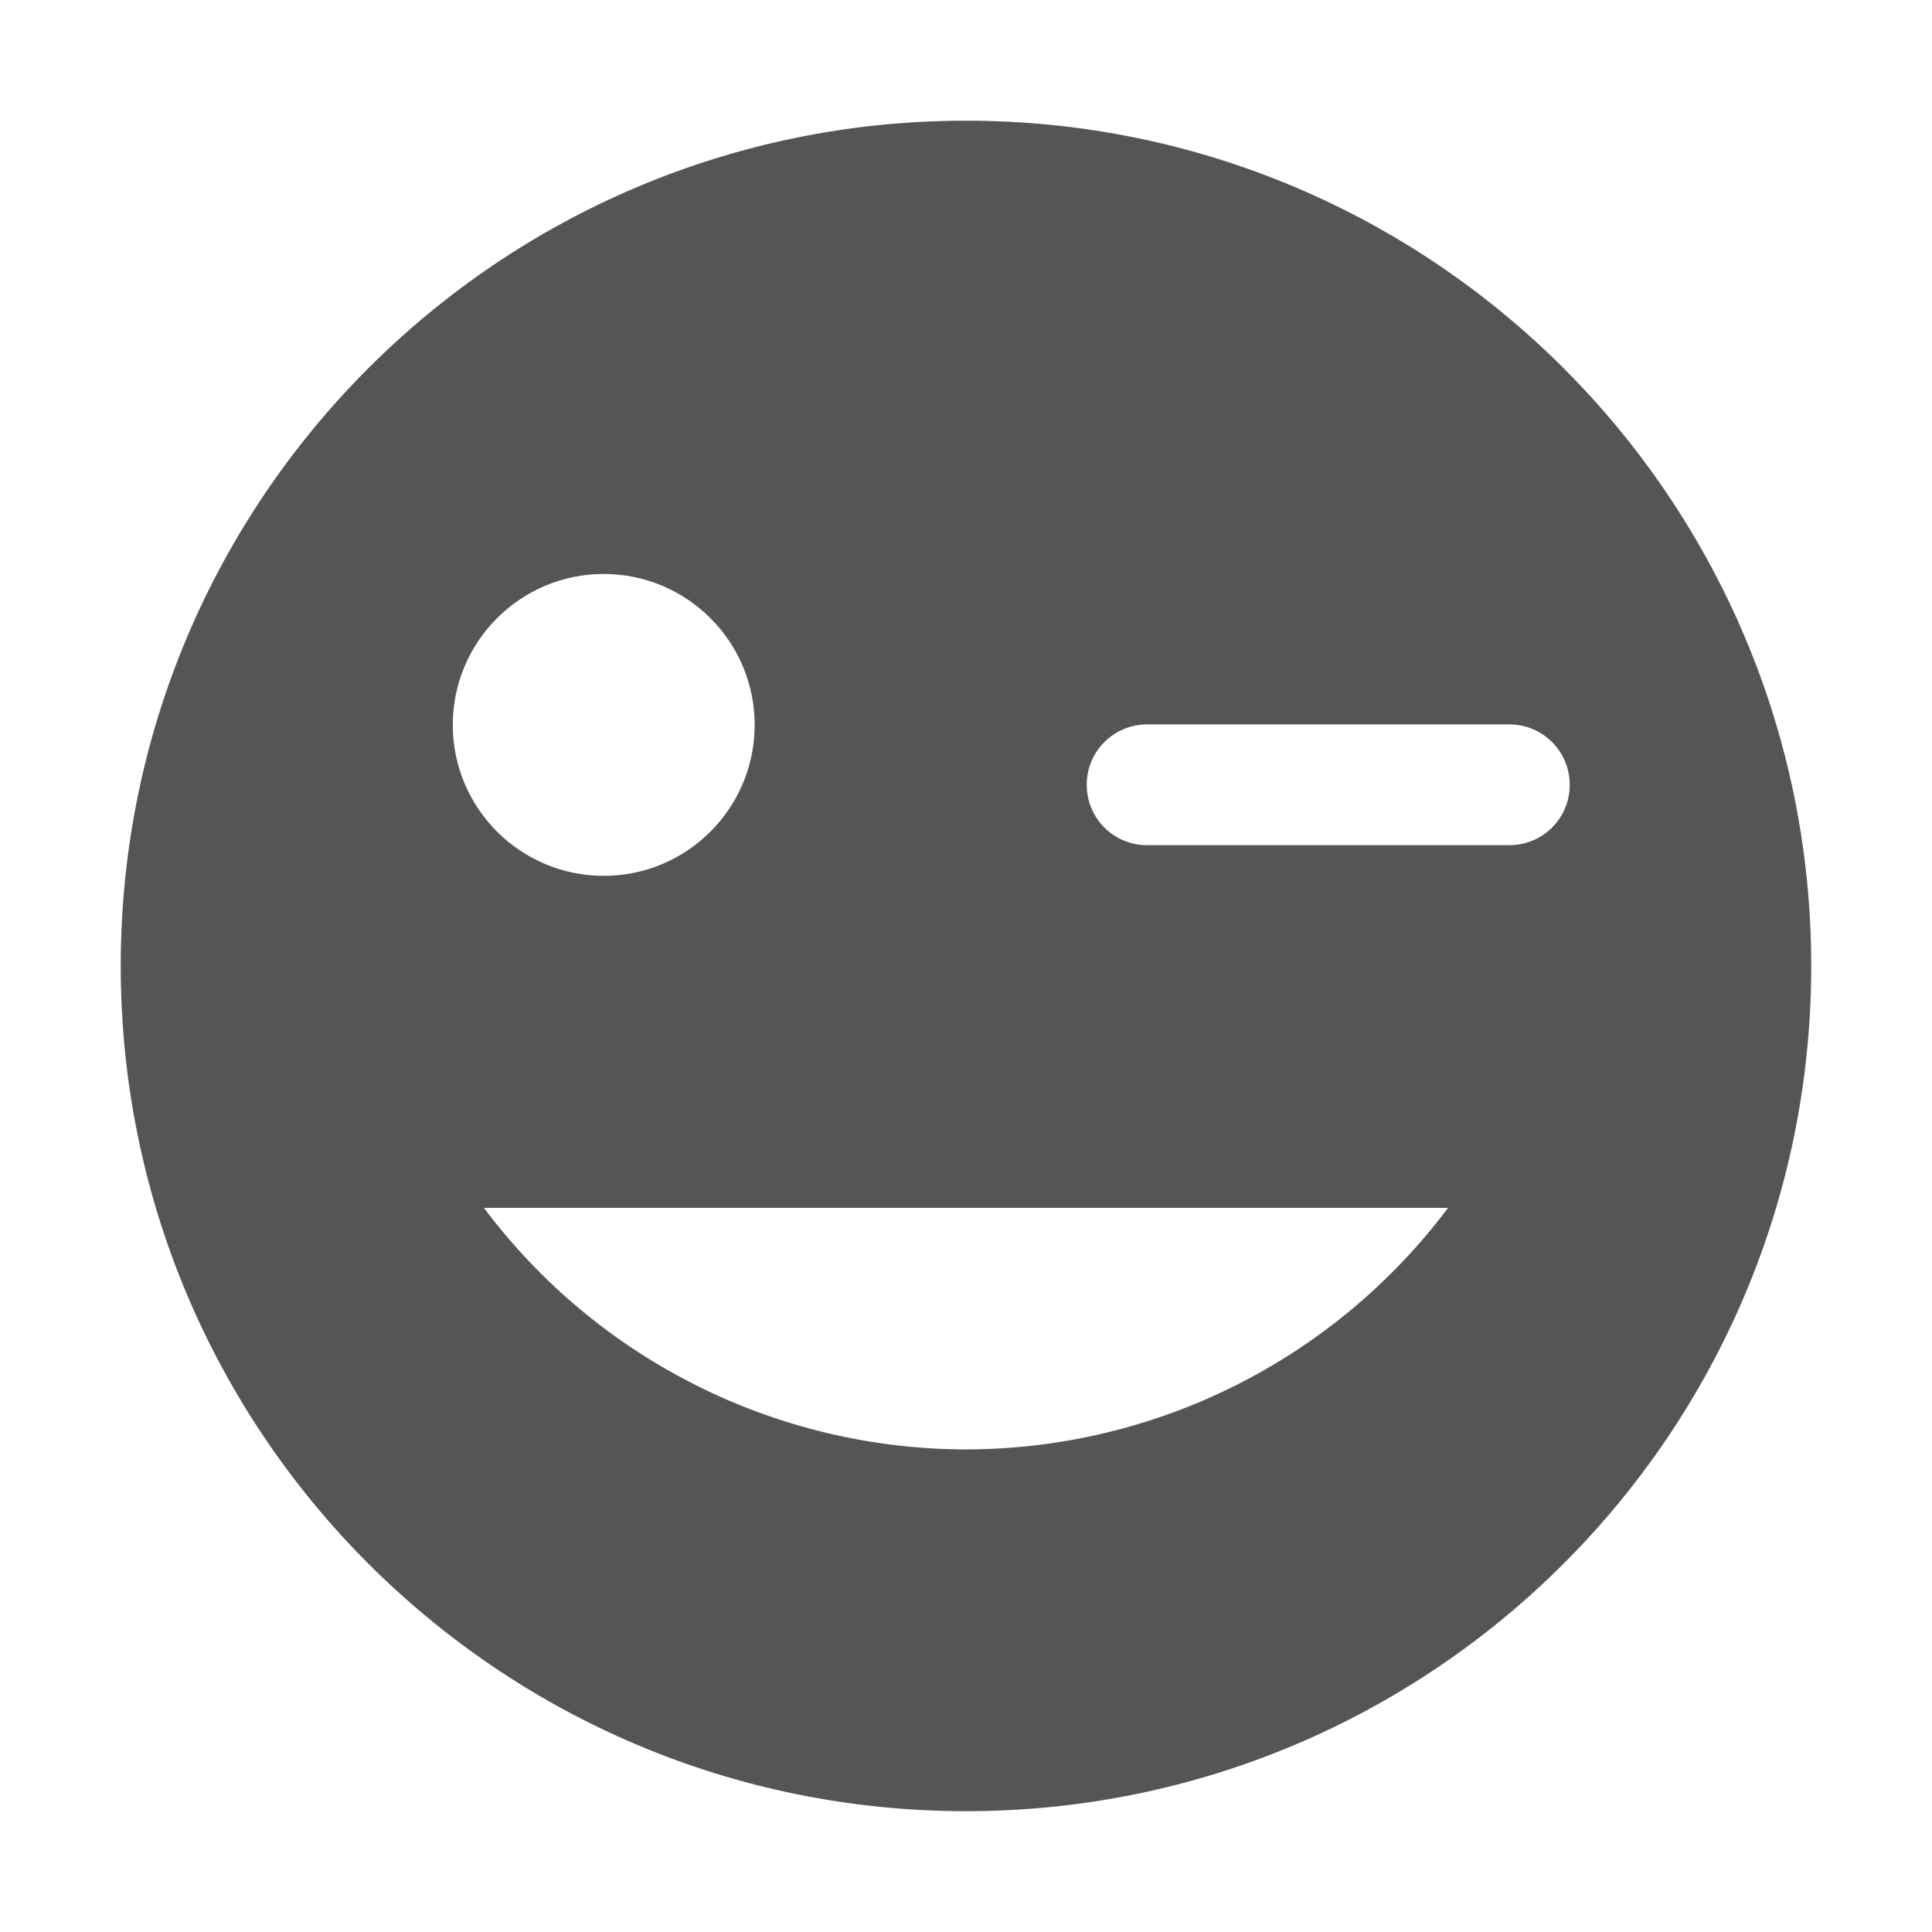
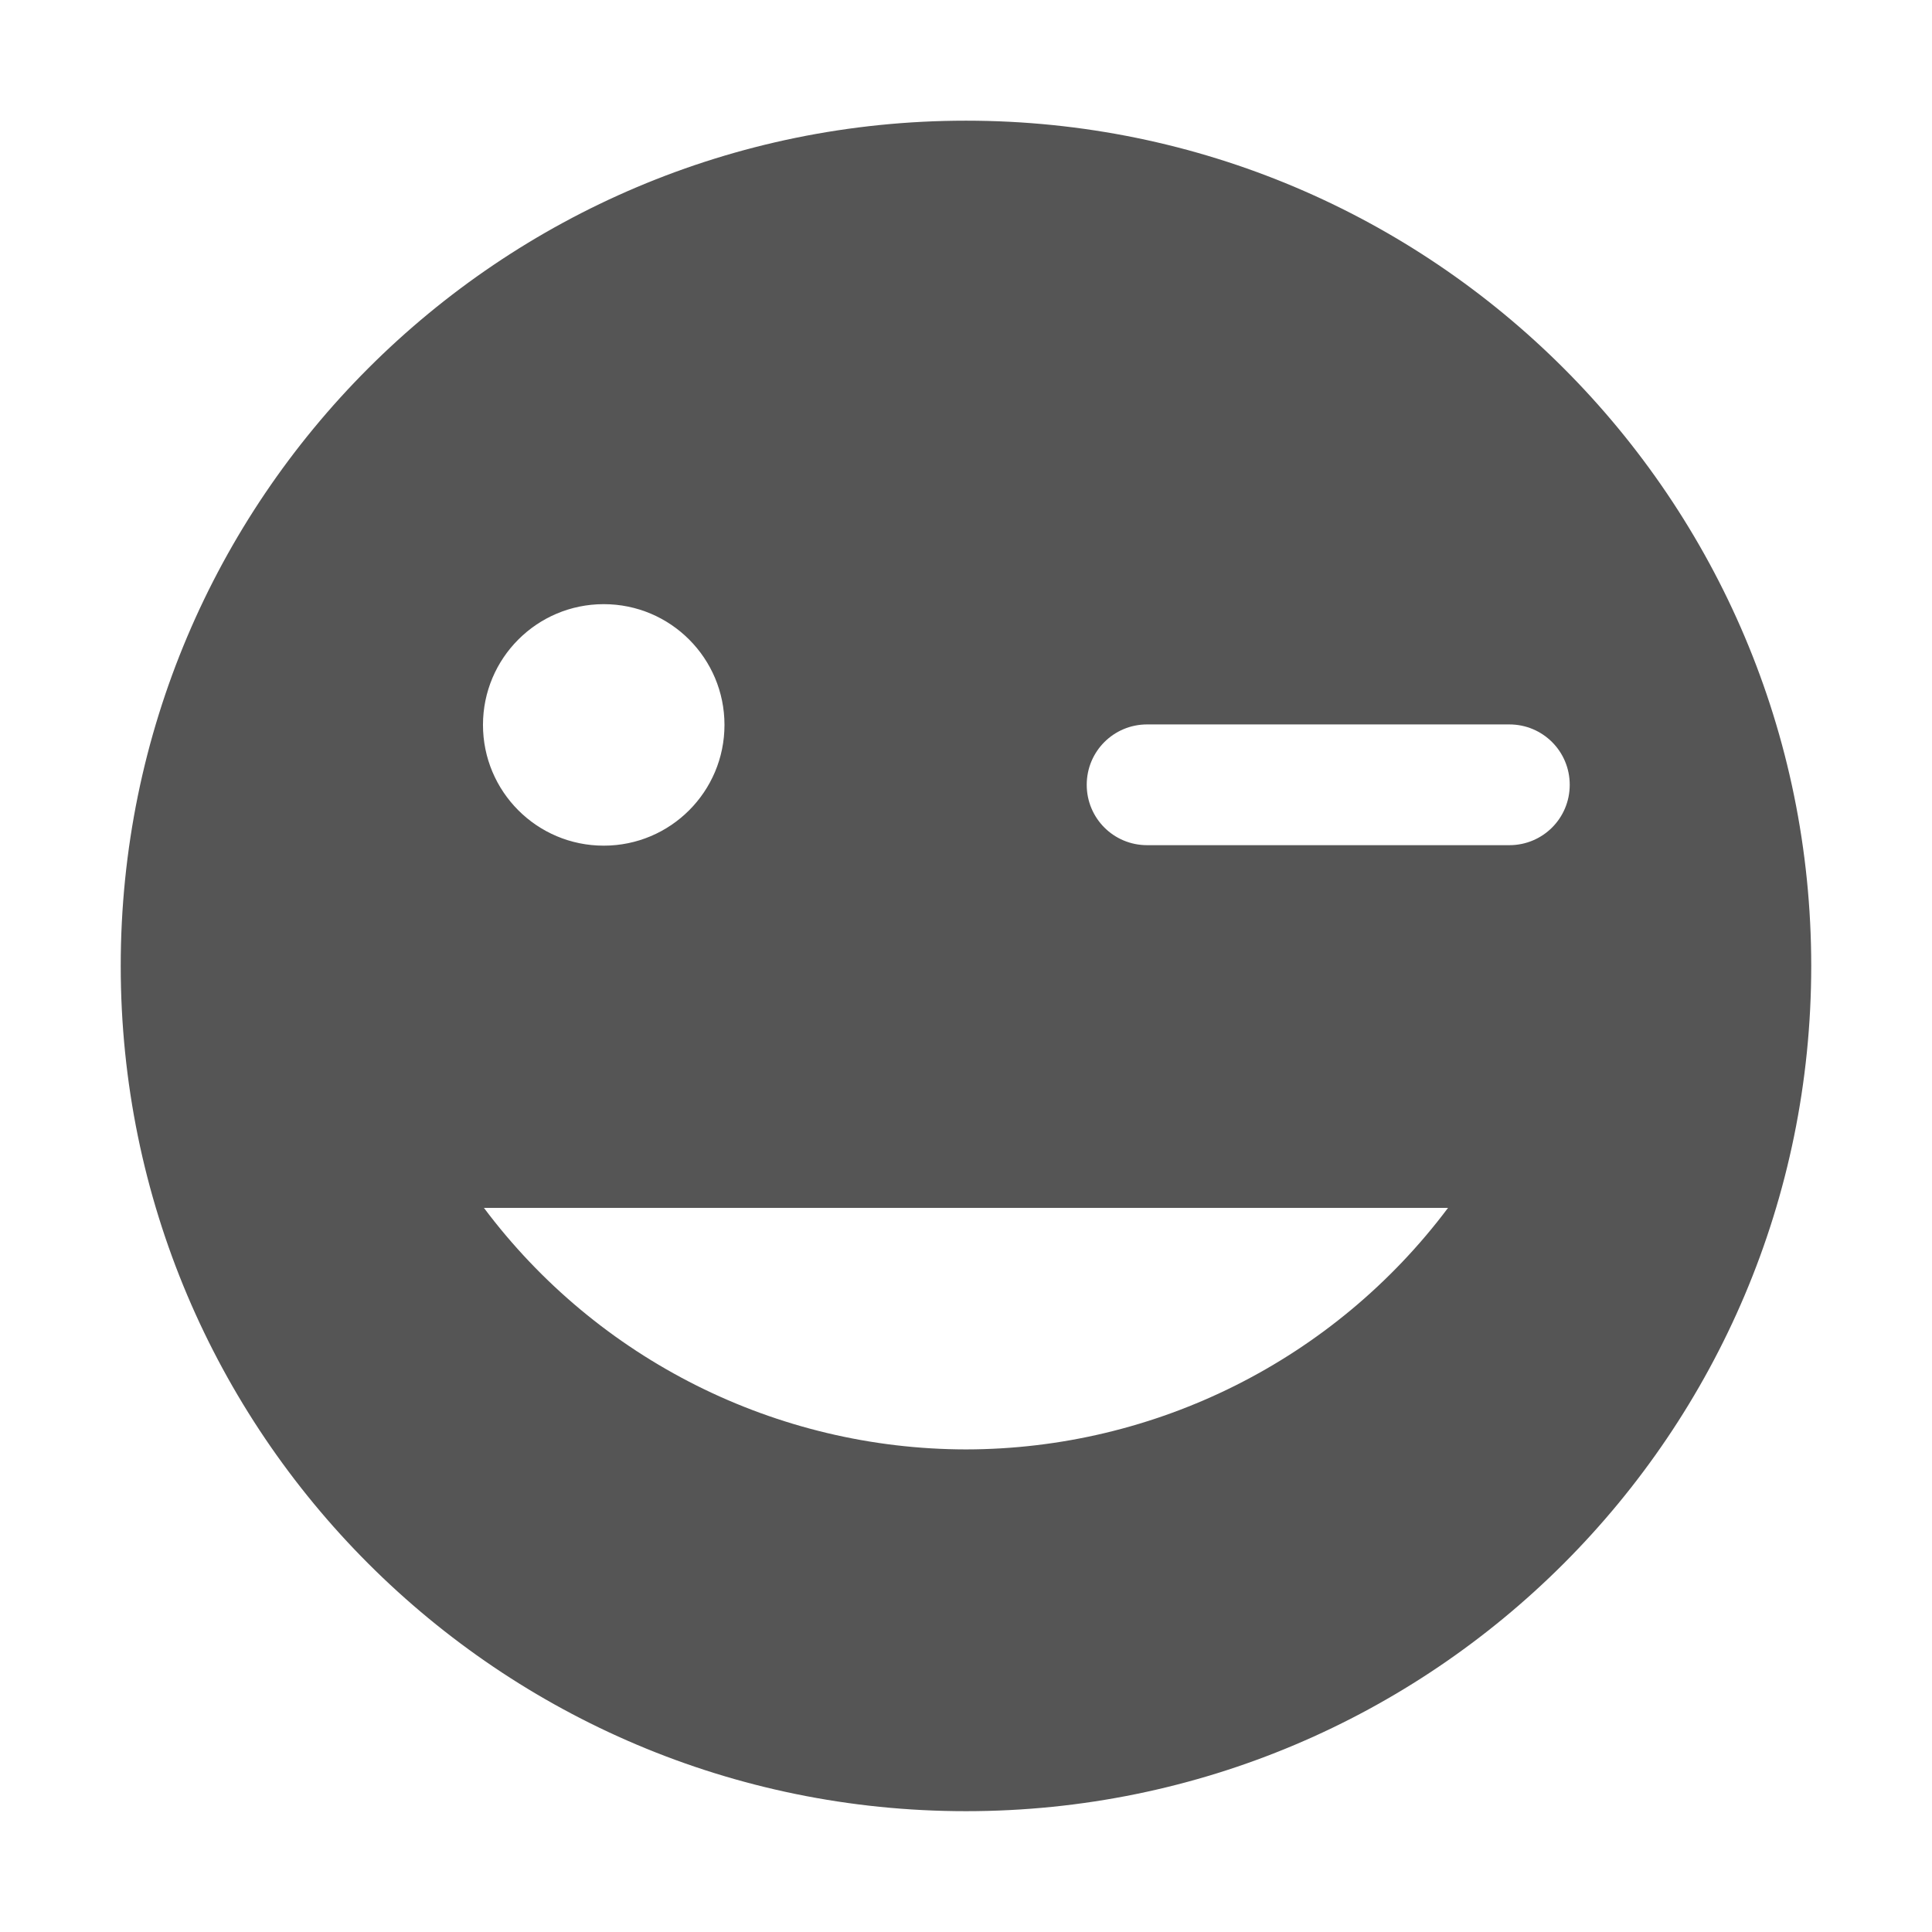
<svg xmlns="http://www.w3.org/2000/svg" xmlns:ns1="http://www.openswatchbook.org/uri/2009/osb" height="16" id="svg7384" style="enable-background:new" version="1.1" width="16">
  <defs id="defs7386">
    <linearGradient id="linearGradient5606" ns1:paint="solid">
      <stop id="stop5608" offset="0" style="stop-color:#000000;stop-opacity:1;" />
    </linearGradient>
    <filter id="filter7554" style="color-interpolation-filters:sRGB">
      <feBlend id="feBlend7556" in2="BackgroundImage" mode="darken" />
    </filter>
  </defs>
  <g id="layer9" style="display:inline" transform="translate(-785.0002,159.0034)" />
  <g id="layer10" style="display:inline;filter:url(#filter7554)" transform="translate(-785.0002,159.0034)" />
  <g id="layer1" style="display:inline" transform="translate(-544,-457.9966)" />
  <g id="layer14" style="display:inline" transform="translate(-785.0002,159.0034)" />
  <g id="layer15" style="display:inline" transform="translate(-785.0002,159.0034)" />
  <g id="g71291" style="display:inline" transform="translate(-785.0002,159.0034)">
-     <path d="m 793,-158.004 c -3.866,0 -7,3.134 -7,7 0,3.866 3.134,7 7,7 3.866,0 7,-3.134 7,-7 0,-3.866 -3.134,-7 -7,-7 z m -3,3.754 c 0.69,0 1.25,0.56 1.25,1.25 0,0.69 -0.56,1.25 -1.25,1.25 -0.69,0 -1.25,-0.56 -1.25,-1.25 0,-0.69 0.56,-1.25 1.25,-1.25 z m 4.5,1.246 3,0 c 0.277,0 0.5,0.223 0.5,0.5 0,0.277 -0.223,0.5 -0.5,0.5 l -3,0 c -0.277,0 -0.5,-0.223 -0.5,-0.5 0,-0.277 0.223,-0.5 0.5,-0.5 z m -5.492,4.004 7.984,0 c -0.943,1.257 -2.421,1.998 -3.992,2 -1.571,-0.002 -3.05,-0.743 -3.992,-2 z" id="path7944" style="color:#bebebe;display:inline;overflow:visible;visibility:visible;fill:#555555;fill-opacity:1;fill-rule:nonzero;stroke:none;stroke-width:2;marker:none;enable-background:accumulate" />
+     <path d="m 793,-158.004 c -3.866,0 -7,3.134 -7,7 0,3.866 3.134,7 7,7 3.866,0 7,-3.134 7,-7 0,-3.866 -3.134,-7 -7,-7 z m -3,4.004 c 0.554,0 1,0.449 1,1 0,0.551 -0.446,1 -1,1 -0.554,0 -1,-0.449 -1,-1 0,-0.551 0.446,-1 1,-1 z m 4.5,0.996 3,0 c 0.277,0 0.5,0.223 0.5,0.5 0,0.277 -0.223,0.5 -0.5,0.5 l -3,0 c -0.277,0 -0.5,-0.223 -0.5,-0.5 0,-0.277 0.223,-0.5 0.5,-0.5 z m -5.492,4.004 7.984,0 c -0.943,1.257 -2.421,1.998 -3.992,2 -1.571,-0.002 -3.05,-0.743 -3.992,-2 z" id="path7944" style="color:#bebebe;display:inline;overflow:visible;visibility:visible;fill:#555555;fill-opacity:1;fill-rule:nonzero;stroke:none;stroke-width:2;marker:none;enable-background:accumulate" />
  </g>
  <g id="layer2" style="display:inline" transform="translate(-544,-307.9966)" />
  <g id="g6058" style="display:inline" transform="translate(-544,-307.9966)" />
  <g id="layer12" style="display:inline" transform="translate(-785.0002,159.0034)" />
</svg>
